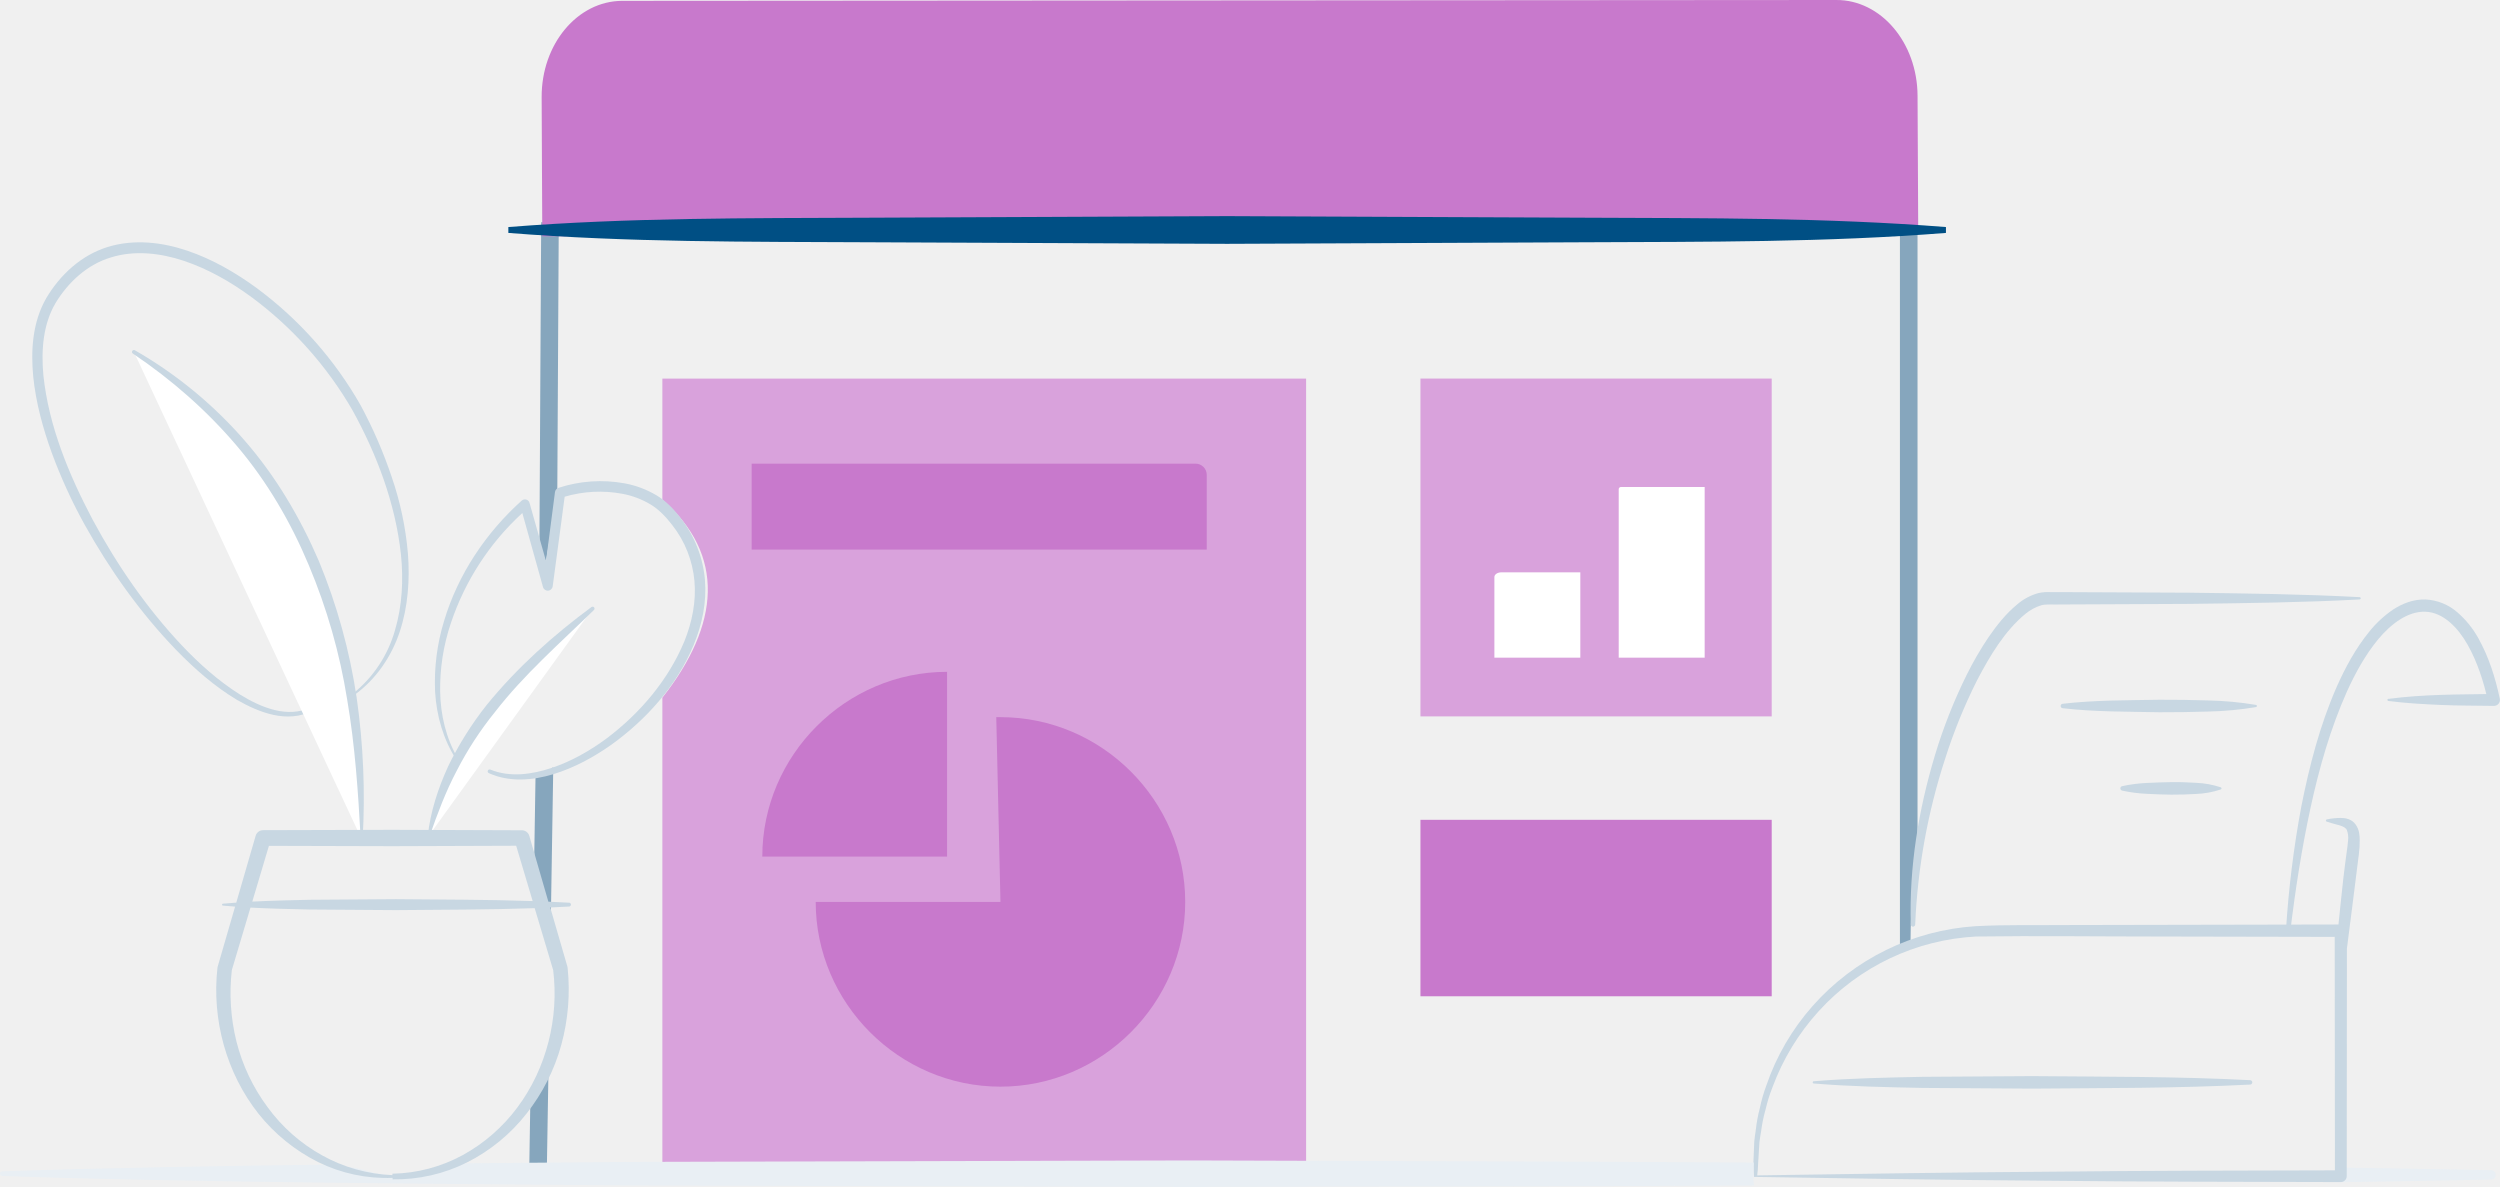
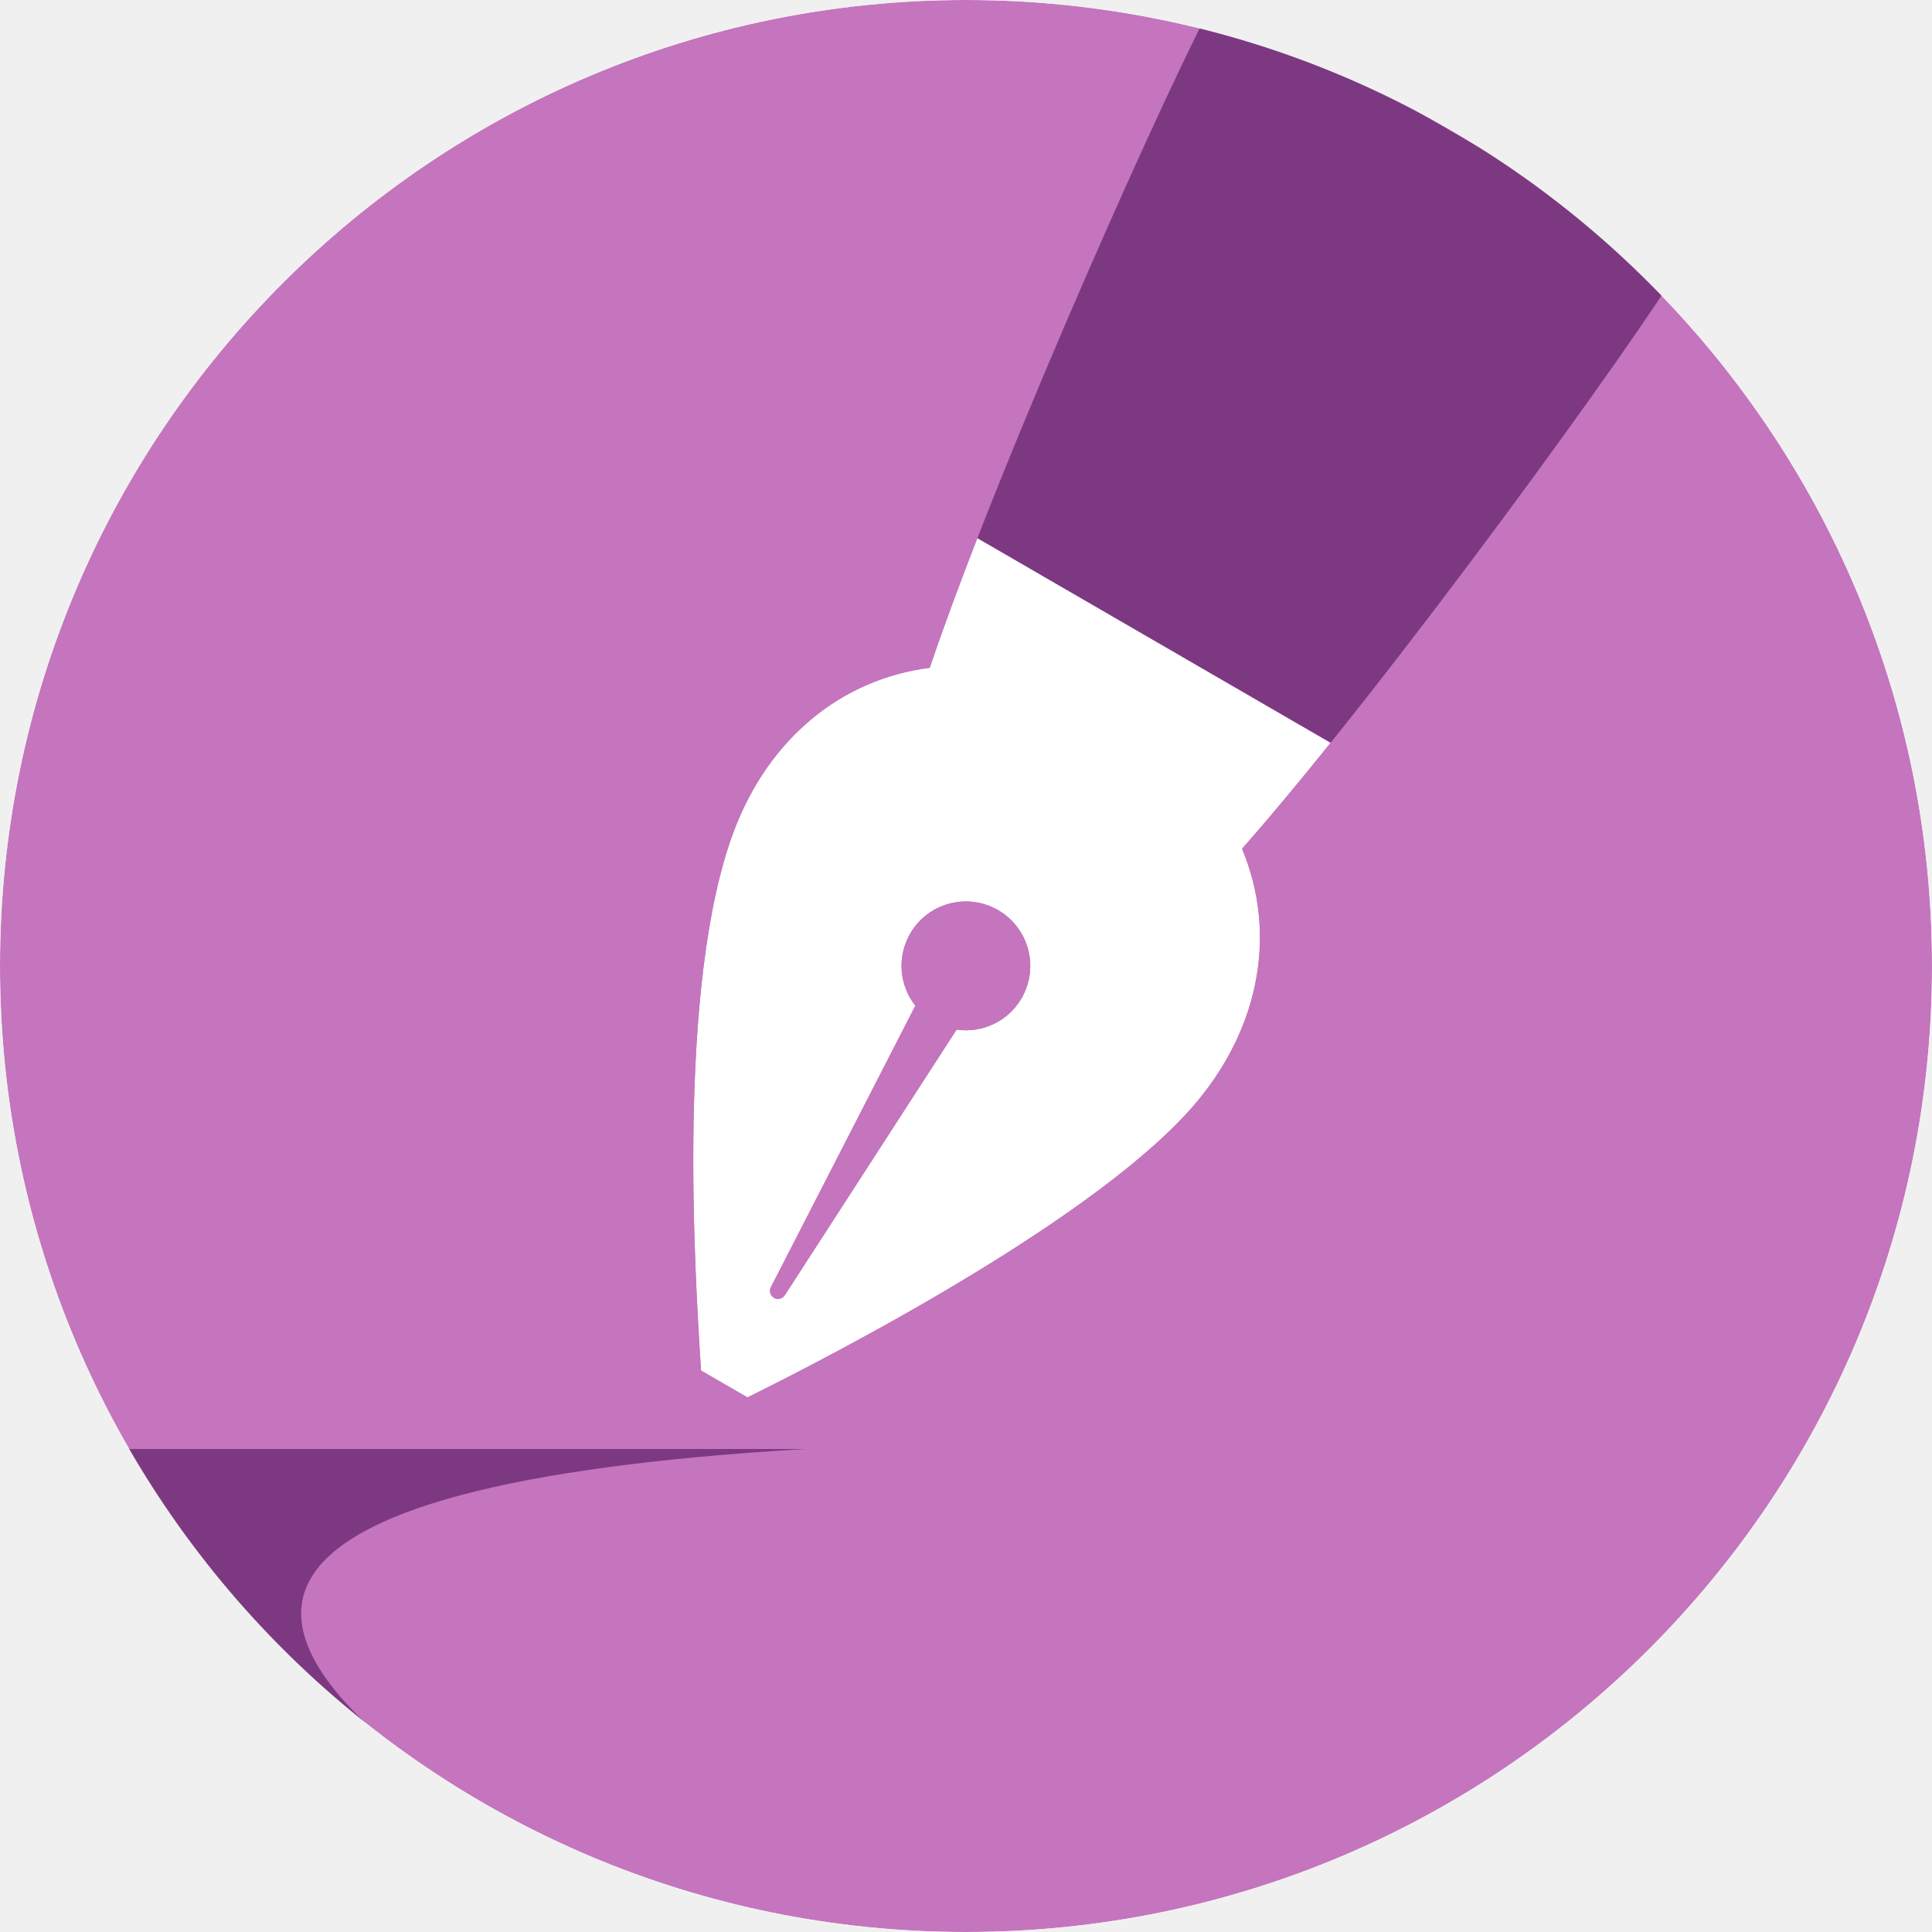
- <svg xmlns="http://www.w3.org/2000/svg" id="Plan_-_Business" data-name="Plan - Business" viewBox="0 0 1458.83 692.63">
-   <path d="M3253.9,860.75c-27.82-.59-57.45-1.1-88.4-1.54v8.56c31-.44,60.58-1,88.4-1.54a2.74,2.74,0,0,0,0-5.47Z" transform="translate(-1800.14 -177.91)" style="fill:#e9eff4" />
-   <path d="M2919.08,668.38V311.74a71.64,71.64,0,0,1-10.27.73v418a15.86,15.86,0,0,1,6.19-3.22C2915,707.25,2917.24,677.58,2919.08,668.38Z" transform="translate(-1800.14 -177.91)" style="fill:#86a6bd" />
-   <path d="M2109.68,815.79l-.71,44.67c3.42.1,6.84.3,10.26.53l1-61.27A40.87,40.87,0,0,1,2109.68,815.79Z" transform="translate(-1800.14 -177.91)" style="fill:#86a6bd" />
-   <path d="M2121.59,712.95l1.4-87.36c-3,2.56-6.34,3.29-10.33,3.84l-1.1,69C2116.41,701.63,2119.58,707.21,2121.59,712.95Z" transform="translate(-1800.14 -177.91)" style="fill:#86a6bd" />
-   <polygon points="325.2 287.7 326.06 129.67 315.8 129.67 314.76 320.71 318.6 327.44 325.2 287.7" style="fill:#86a6bd" />
-   <path d="M2186.66,398.83v70.7c37,32.14,33.67,72.81,0,115.47V861.18H2562.3V398.83Z" transform="translate(-1800.14 -177.91)" style="fill:#d9a2dc" />
-   <rect x="828.88" y="220.91" width="204.97" height="197.13" style="fill:#d9a2dc" />
-   <rect x="828.88" y="478.39" width="204.97" height="102.97" style="fill:#c879cc" />
-   <path d="M2116.59,315.83l-.21-42.74-.17-38.43c-.15-30.94,20.85-56.12,46.91-56.25l708.5-.5c26.06-.13,47.31,24.85,47.47,55.78l.39,78.17Z" transform="translate(-1800.14 -177.91)" style="fill:#c879cc" />
-   <path d="M2935.66,313.83c-69.91,5.53-139.81,5.13-209.72,5.45l-209.72.92-209.72-.92c-69.91-.33-139.81.09-209.72-5.45V310.4c69.91-5.54,139.81-5.13,209.72-5.45l209.72-.92,209.72.92c69.91.32,139.81-.08,209.72,5.45Z" transform="translate(-1800.14 -177.91)" style="fill:#004f84" />
-   <path d="M2383.94,704.2H2276.13c0,59.14,48.67,107.81,107.81,107.81s107.81-48.67,107.81-107.81-48.67-107.81-107.81-107.81l-2.45,0Z" transform="translate(-1800.14 -177.91)" style="fill:#c879cc" />
-   <path d="M2352.78,677.75V569.94c-59.14,0-107.81,48.67-107.81,107.81Z" transform="translate(-1800.14 -177.91)" style="fill:#c879cc" />
-   <path d="M2722.31,561.69h-50.15V514.63c0-1.52,1.84-2.75,4.1-2.75h46.05Z" transform="translate(-1800.14 -177.91)" style="fill:#fff" />
-   <path d="M945.89,284.17h48.84a0,0,0,0,1,0,0v99.6a0,0,0,0,1,0,0H944.57a0,0,0,0,1,0,0V285.49A1.31,1.31,0,0,1,945.89,284.17Z" style="fill:#fff" />
-   <path d="M3193.87,585.73c10.26-1.35,20.52-2,30.78-2.34s20.52-.34,30.78-.54l-3.45,4.27c-2.56-11.55-6.22-22.92-11.91-33-5.55-9.83-14.1-18.88-24.62-19.25s-20.3,7.37-27.59,16.1c-7.41,9-13.19,19.44-18.11,30.25-9.72,21.75-16.36,45-21.42,68.47s-8.8,47.37-11.68,71.35a1.29,1.29,0,0,1-2.57-.24,591.72,591.72,0,0,1,8.94-72.2c4.72-23.82,10.85-47.56,20.74-70.07,5-11.2,10.91-22.16,18.84-31.93a64.24,64.24,0,0,1,14-13c5.43-3.55,12.06-6.15,19.09-5.87a30.51,30.51,0,0,1,18.62,7.67,55.9,55.9,0,0,1,12.09,15.05c6.17,11.09,9.87,23.06,12.45,35.1l0,.07a3.47,3.47,0,0,1-2.67,4.12,3.61,3.61,0,0,1-.8.08c-10.26-.2-20.52-.08-30.78-.54s-20.52-1-30.78-2.34a.65.65,0,0,1,0-1.29Z" transform="translate(-1800.14 -177.91)" style="fill:#c8d7e2" />
-   <path d="M3177.17,527.7c-33.18,1.79-66.36,2.17-99.55,2.6l-49.78.23-24.89.11c-4,.16-8.71-.29-11.48.41a27,27,0,0,0-9.48,5.1c-12,9.91-20.67,24.39-28.17,38.74a312.19,312.19,0,0,0-18.55,45.53,360.88,360.88,0,0,0-17.54,96.93,1.29,1.29,0,0,1-2.58,0c-1-33.39,4.48-66.82,14.12-98.82a302.25,302.25,0,0,1,18.45-46.73,191.84,191.84,0,0,1,12.69-21.91c4.81-7,10.13-13.8,17-19.44a32,32,0,0,1,12.31-6.49,27.1,27.1,0,0,1,7.11-.53l6.22,0,24.87.11,49.74.23c33.16.43,66.31.81,99.48,2.6a.65.65,0,0,1,0,1.29Z" transform="translate(-1800.14 -177.91)" style="fill:#c8d7e2" />
-   <path d="M3116.61,590.52a194.93,194.93,0,0,1-28.22,2.61c-9.41.27-18.81.46-28.22.4-18.81-.39-37.63-.17-56.44-2.36a1.3,1.3,0,0,1,0-2.58c18.81-2.19,37.63-2,56.44-2.36,9.41-.06,18.81.13,28.22.4a194.87,194.87,0,0,1,28.22,2.61.66.66,0,0,1,0,1.29Z" transform="translate(-1800.14 -177.91)" style="fill:#c8d7e2" />
-   <path d="M3096,638.6a51.92,51.92,0,0,1-14.39,2.61c-4.8.27-9.59.45-14.39.41s-9.6-.25-14.39-.49a85.44,85.44,0,0,1-14.39-1.88,1.33,1.33,0,0,1,0-2.58,85.44,85.44,0,0,1,14.39-1.88c4.8-.24,9.6-.42,14.39-.49s9.6.13,14.39.41a51.92,51.92,0,0,1,14.39,2.61.68.68,0,0,1,0,1.29Z" transform="translate(-1800.14 -177.91)" style="fill:#c8d7e2" />
-   <path d="M3174.79,659.12c-2.31-3.38-6.27-3.94-8.87-3.92a39.36,39.36,0,0,0-8,.86.68.68,0,0,0-.51.44.67.67,0,0,0,.42.85c2.52.88,5.11,1.48,7.43,2.14s4,1.69,4.4,2.92a12.71,12.71,0,0,1,.67,5.78c-.13,2.36-.55,4.68-.86,7.27-1.42,10.22-2.59,20.48-3.61,30.74q-.57,5.59-1.15,11.18l-105.16.21-53.26.11c-17.83.19-35.34-.29-53.43.67a138.94,138.94,0,0,0-95,46.56,136.64,136.64,0,0,0-27,46.37,92.85,92.85,0,0,0-3.74,12.94,90,90,0,0,0-2.45,13.23c-.28,2.23-.7,4.44-.87,6.67l-.27,6.72-.27,6.72c0,2.38.2,4.82.42,7.1h.48c56.12.87,112.89,1.82,170.08,2.22,57.11.64,114.55.63,171.84.79h0a3.46,3.46,0,0,0,3.45-3.47l.11-132.82c1.09-8.14,2.06-16.29,3.12-24.42q2-15.31,3.85-30.63a57.74,57.74,0,0,0,.49-8.11C3177.06,665.49,3177,662.3,3174.79,659.12ZM2825.52,863.79l.05-.45a51.37,51.37,0,0,0,.45-5.75l.4-6.57.4-6.57c.21-2.18.67-4.34,1-6.51a87.11,87.11,0,0,1,2.65-12.87,89.62,89.62,0,0,1,3.9-12.53,135.92,135.92,0,0,1,27-44.53,133.6,133.6,0,0,1,91.9-43.61c35.13-.49,70.91,0,106.33,0l102.92.21.12,136.23c-55.36.16-110.6.16-166.15.79C2940,862,2883.08,862.92,2825.52,863.79Z" transform="translate(-1800.14 -177.91)" style="fill:#c8d7e2" />
-   <path d="M2858.45,808.87c21.22-1.78,42.45-2.15,63.67-2.6l63.67-.41c42.45.39,84.89.17,127.34,2.36a1.29,1.29,0,0,1,0,2.58c-42.45,2.19-84.89,2-127.34,2.36l-63.67-.41c-21.22-.44-42.44-.82-63.67-2.6a.65.65,0,0,1,0-1.29Z" transform="translate(-1800.14 -177.91)" style="fill:#c8d7e2" />
-   <path d="M2006.42,582.42a72.71,72.71,0,0,0,24.21-36.76c4.22-14.28,5-29.42,3.47-44.22-3.21-29.69-14-58.3-28.41-84.38a217.62,217.62,0,0,0-59.24-66.11c-12-8.73-25.05-16.16-39-20.82s-28.94-6.27-42.6-2c-13.7,4.08-25,14.45-32.38,26.78-7.23,12.3-8.37,27.56-7,42.12,3.12,29.48,14.81,57.76,28.74,84.15,14.18,26.38,31.37,51.34,51.9,73.2,10.3,10.86,21.52,20.94,34.13,28.85,6.31,3.88,13,7.24,20.15,9s14.73,1.65,21.2-1.74a1.12,1.12,0,0,1,1.07,2c-7,3.92-15.37,4.22-22.91,2.59s-14.7-5-21.34-8.77c-13.18-7.91-24.71-18.09-35.35-29-21.16-21.92-38.9-46.92-53.68-73.51a302,302,0,0,1-19-41.56c-5.2-14.35-9.28-29.24-10.86-44.64-1.43-15.24-.48-31.71,7.67-45.82,8-13.45,20.35-25,35.82-29.76s31.85-2.75,46.46,2.19,28.2,12.81,40.56,21.86a220.91,220.91,0,0,1,60.5,68.25,267.34,267.34,0,0,1,18.21,42,186.07,186.07,0,0,1,9.45,44.75c1.15,15.23.05,30.84-4.78,45.45s-13.92,27.78-26.26,36.79a.56.56,0,0,1-.68-.89Z" transform="translate(-1800.14 -177.91)" style="fill:#c8d7e2" />
-   <path d="M2211.5,516.35a68,68,0,0,0-14.07-36c-3.85-5.07-8.57-10.11-14.41-13.53a56.28,56.28,0,0,0-18.49-6.88,78.42,78.42,0,0,0-38.54,2.66,3,3,0,0,0-2,2.42v0l-5.24,40.31-9.62-34v0a2.79,2.79,0,0,0-4.55-1.3c-20.94,18.79-37.12,43-45.24,70a122.23,122.23,0,0,0-5.31,41.58c.83,14,4.8,27.94,12.44,39.66a.57.57,0,0,0,.76.17.56.56,0,0,0,.19-.77c-7-11.85-10.22-25.58-10.43-39.19a119.2,119.2,0,0,1,6.33-40.2,152.49,152.49,0,0,1,41.62-64L2117,520.47a2.89,2.89,0,0,0,5.65-.4l7-52.32a72.46,72.46,0,0,1,33.66-1.7,50,50,0,0,1,16.38,6.18c5,3,8.93,7.18,12.68,12a61.79,61.79,0,0,1,13,32.67c1.08,11.89-1.36,24-5.87,35.22-9.31,22.45-25.75,41.9-45.32,56.64-9.86,7.29-20.67,13.46-32.28,17.3s-24.27,5.55-35.62.93a1.14,1.14,0,0,0-1.47.57,1.12,1.12,0,0,0,.56,1.49c11.89,5.42,25.61,4.3,37.67.62,12.21-3.74,23.49-9.88,33.84-17.18,20.5-14.77,38.09-34.38,48-58.16C2209.82,542.43,2212.59,529.41,2211.5,516.35Z" transform="translate(-1800.14 -177.91)" style="fill:#c8d7e2" />
-   <path d="M2050.32,665.63c13.14-58.87,52-95.59,95.73-132.66" transform="translate(-1800.14 -177.91)" style="fill:#fff" />
-   <path d="M2049.77,665.51c1.56-14,6-27.56,11.86-40.38a194.88,194.88,0,0,1,22.47-35.81c17.82-21.89,38.82-40.67,61.22-57.21a1.13,1.13,0,0,1,1.45,1.71c-19.91,19.42-40.86,37.7-57.7,59.45a197.42,197.42,0,0,0-22.39,34.35c-6.41,12.12-11.27,25-15.82,38.12a.57.57,0,0,1-1.1-.24Z" transform="translate(-1800.14 -177.91)" style="fill:#c8d7e2" />
-   <path d="M2011.19,667.62c2-153.94-59.3-239.23-132.92-284.35" transform="translate(-1800.14 -177.91)" style="fill:#fff" />
-   <path d="M2010.62,667.61c-1.47-27.42-3.32-54.68-7.91-81.58a340.19,340.19,0,0,0-22.36-78.27c-10.45-25-24.28-48.75-41.85-69.47s-38.15-38.81-60.84-54.07a1.12,1.12,0,0,1-.32-1.56,1.14,1.14,0,0,1,1.5-.36,248.87,248.87,0,0,1,63.84,52.43c18.27,20.91,32.57,45.1,43.52,70.55a339.58,339.58,0,0,1,22.08,79.85,414,414,0,0,1,3.46,82.49.56.56,0,0,1-.59.53A.57.57,0,0,1,2010.62,667.61Z" transform="translate(-1800.14 -177.91)" style="fill:#c8d7e2" />
-   <line x1="130.05" y1="527.87" x2="331.92" y2="527.87" style="fill:#fff" />
-   <path d="M2353,340.77h43.61a0,0,0,0,1,0,0V606.33a0,0,0,0,1,0,0h-50.15a0,0,0,0,1,0,0v-259A6.54,6.54,0,0,1,2353,340.77Z" transform="translate(1044.94 -2075.91) rotate(90)" style="fill:#c879cc" />
-   <path d="M2823.55,856.29c-118-.71-210.92-.79-328.87-1.23l-326.61.87c-32.7.28-69,.55-106.76.89a2.2,2.2,0,0,1-1.75,1.62c-7.85,1.46-14.36,6.2-22.56,6a70.75,70.75,0,0,1-8.55-.74c-9.42.25-17.55-4.89-26.89-4.9a2.15,2.15,0,0,1-2.12-1.39c-69.27.79-139.41,2-198,4a1.37,1.37,0,0,0,0,2.74c108.87,3.77,257.74,4.57,366.61,5.51l326.61.87c117.68-.45,211.36-.14,329-.85C2823,865.13,2823.55,860.66,2823.55,856.29Z" transform="translate(-1800.14 -177.91)" style="fill:#e9eff4" />
-   <path d="M2132.06,704.66q-6-.34-11.93-.59L2109,665.64a4.49,4.49,0,0,0-4.29-3.24h0l-75.52-.27-75.52.21h0a4.55,4.55,0,0,0-4.35,3.28l-11.31,39c-2.58.18-5.15.38-7.73.62a.56.56,0,0,0,0,1.12c2.35.22,4.7.4,7.05.58l-10.16,35,0,0a4.11,4.11,0,0,0-.13.66c-3.42,30.18,5.21,61.58,24,85.28a103.77,103.77,0,0,0,34.84,28.19,90.46,90.46,0,0,0,43.35,9.16v.85a93.27,93.27,0,0,0,43.43-9.86,102.64,102.64,0,0,0,34.67-28.41,113.2,113.2,0,0,0,20.34-40.16,122.16,122.16,0,0,0,3.69-45,3.85,3.85,0,0,0-.13-.64l0-.07-10-34.49q5.47-.24,10.95-.55a1.12,1.12,0,0,0,0-2.25Zm-175-33.17,72.12.2,72.16-.26,9.63,32.28c-26.6-.9-53.2-.84-79.8-1.11l-50.47.36c-11.11.26-22.23.49-33.34,1.06ZM2122.94,744c3.43,27.95-3.85,57.21-20.79,80a99.25,99.25,0,0,1-31.88,27.89,89.08,89.08,0,0,1-41.13,10.91v.84A91.94,91.94,0,0,1,1987.93,852a98.11,98.11,0,0,1-31.71-28.11,108.85,108.85,0,0,1-18.09-38.16,117.84,117.84,0,0,1-2.71-41.73l10.88-36.48c11.46.61,22.91.86,34.37,1.12l50.47.36c27-.27,54-.2,81-1.15Z" transform="translate(-1800.14 -177.91)" style="fill:#c8d7e2" />
+ <svg xmlns="http://www.w3.org/2000/svg" width="200" height="200" viewBox="0 0 200 200" fill="none">
+   <mask id="mask0" mask-type="alpha" maskUnits="userSpaceOnUse" x="0" y="0" width="200" height="200">
+     <path d="M100 200C155.228 200 200 155.228 200 100C200 44.772 155.228 0 100 0C44.772 0 0 44.772 0 100C0 155.228 44.772 200 100 200Z" fill="white" />
+   </mask>
+   <g mask="url(#mask0)">
+     <path d="M100 200C155.228 200 200 155.228 200 100C200 44.772 155.228 0 100 0C44.772 0 0 44.772 0 100C0 155.228 44.772 200 100 200Z" fill="#C475BD" />
+     <path fill-rule="evenodd" clip-rule="evenodd" d="M0 150C7.407 150 35.185 150 83.333 150C22.222 153.627 14.815 168.417 61.111 194.369C20.37 194.369 0 179.579 0 150Z" fill="#7C3982" />
+     <mask id="mask1" mask-type="alpha" maskUnits="userSpaceOnUse" x="-37" y="-37" width="274" height="274">
+       <path d="M236.603 63.598L63.598 -36.602L-36.603 136.402L136.402 236.603L236.603 63.598Z" fill="white" />
+     </mask>
+     <g mask="url(#mask1)">
+       <mask id="mask2" mask-type="alpha" maskUnits="userSpaceOnUse" x="71" y="-11" width="109" height="156">
+         <path d="M96.245 69.132C103.704 47.055 121.908 6.572 125.993 -0.496L131.552 -10.113L179.612 17.733L174.053 27.35C169.968 34.418 143.979 70.39 128.576 87.865C132.127 96.373 130.552 105.984 124.02 113.91C114.189 125.838 86.352 140.23 77.376 144.659L72.57 141.874C71.934 131.877 70.024 101.883 75.96 86.064C79.57 76.445 87.108 70.289 96.245 69.132ZM99.025 106.587C101.644 106.97 104.351 105.761 105.757 103.329C107.599 100.142 106.51 96.062 103.325 94.216C100.14 92.371 96.065 93.459 94.222 96.646C92.817 99.078 93.118 102.03 94.755 104.112L79.802 133.25C79.607 133.631 79.731 134.098 80.091 134.331C80.477 134.581 80.992 134.471 81.242 134.084L99.025 106.587Z" fill="white" />
+       </mask>
+       <g mask="url(#mask2)">
+         <path d="M96.245 69.132C103.705 47.055 121.909 6.572 125.994 -0.496L131.553 -10.113L179.612 17.732L174.053 27.35C169.968 34.417 143.979 70.389 128.576 87.865C132.127 96.373 130.551 105.984 124.019 113.91C114.189 125.838 86.351 140.231 77.376 144.659L72.57 141.875C71.933 131.877 70.024 101.883 75.96 86.064C79.57 76.445 87.108 70.289 96.245 69.132ZM99.025 106.587C101.644 106.971 104.351 105.761 105.757 103.329C107.599 100.142 106.51 96.062 103.325 94.217C100.14 92.371 96.065 93.459 94.222 96.646C92.817 99.078 93.118 102.03 94.755 104.113L79.802 133.25C79.606 133.631 79.731 134.098 80.09 134.331C80.476 134.581 80.992 134.471 81.242 134.084L99.025 106.587Z" fill="white" />
+         <path d="M184.423 20.522L126.746 -12.892L90.577 49.574L148.254 82.988L184.423 20.522Z" fill="#7C3982" />
+       </g>
+     </g>
+   </g>
</svg>
